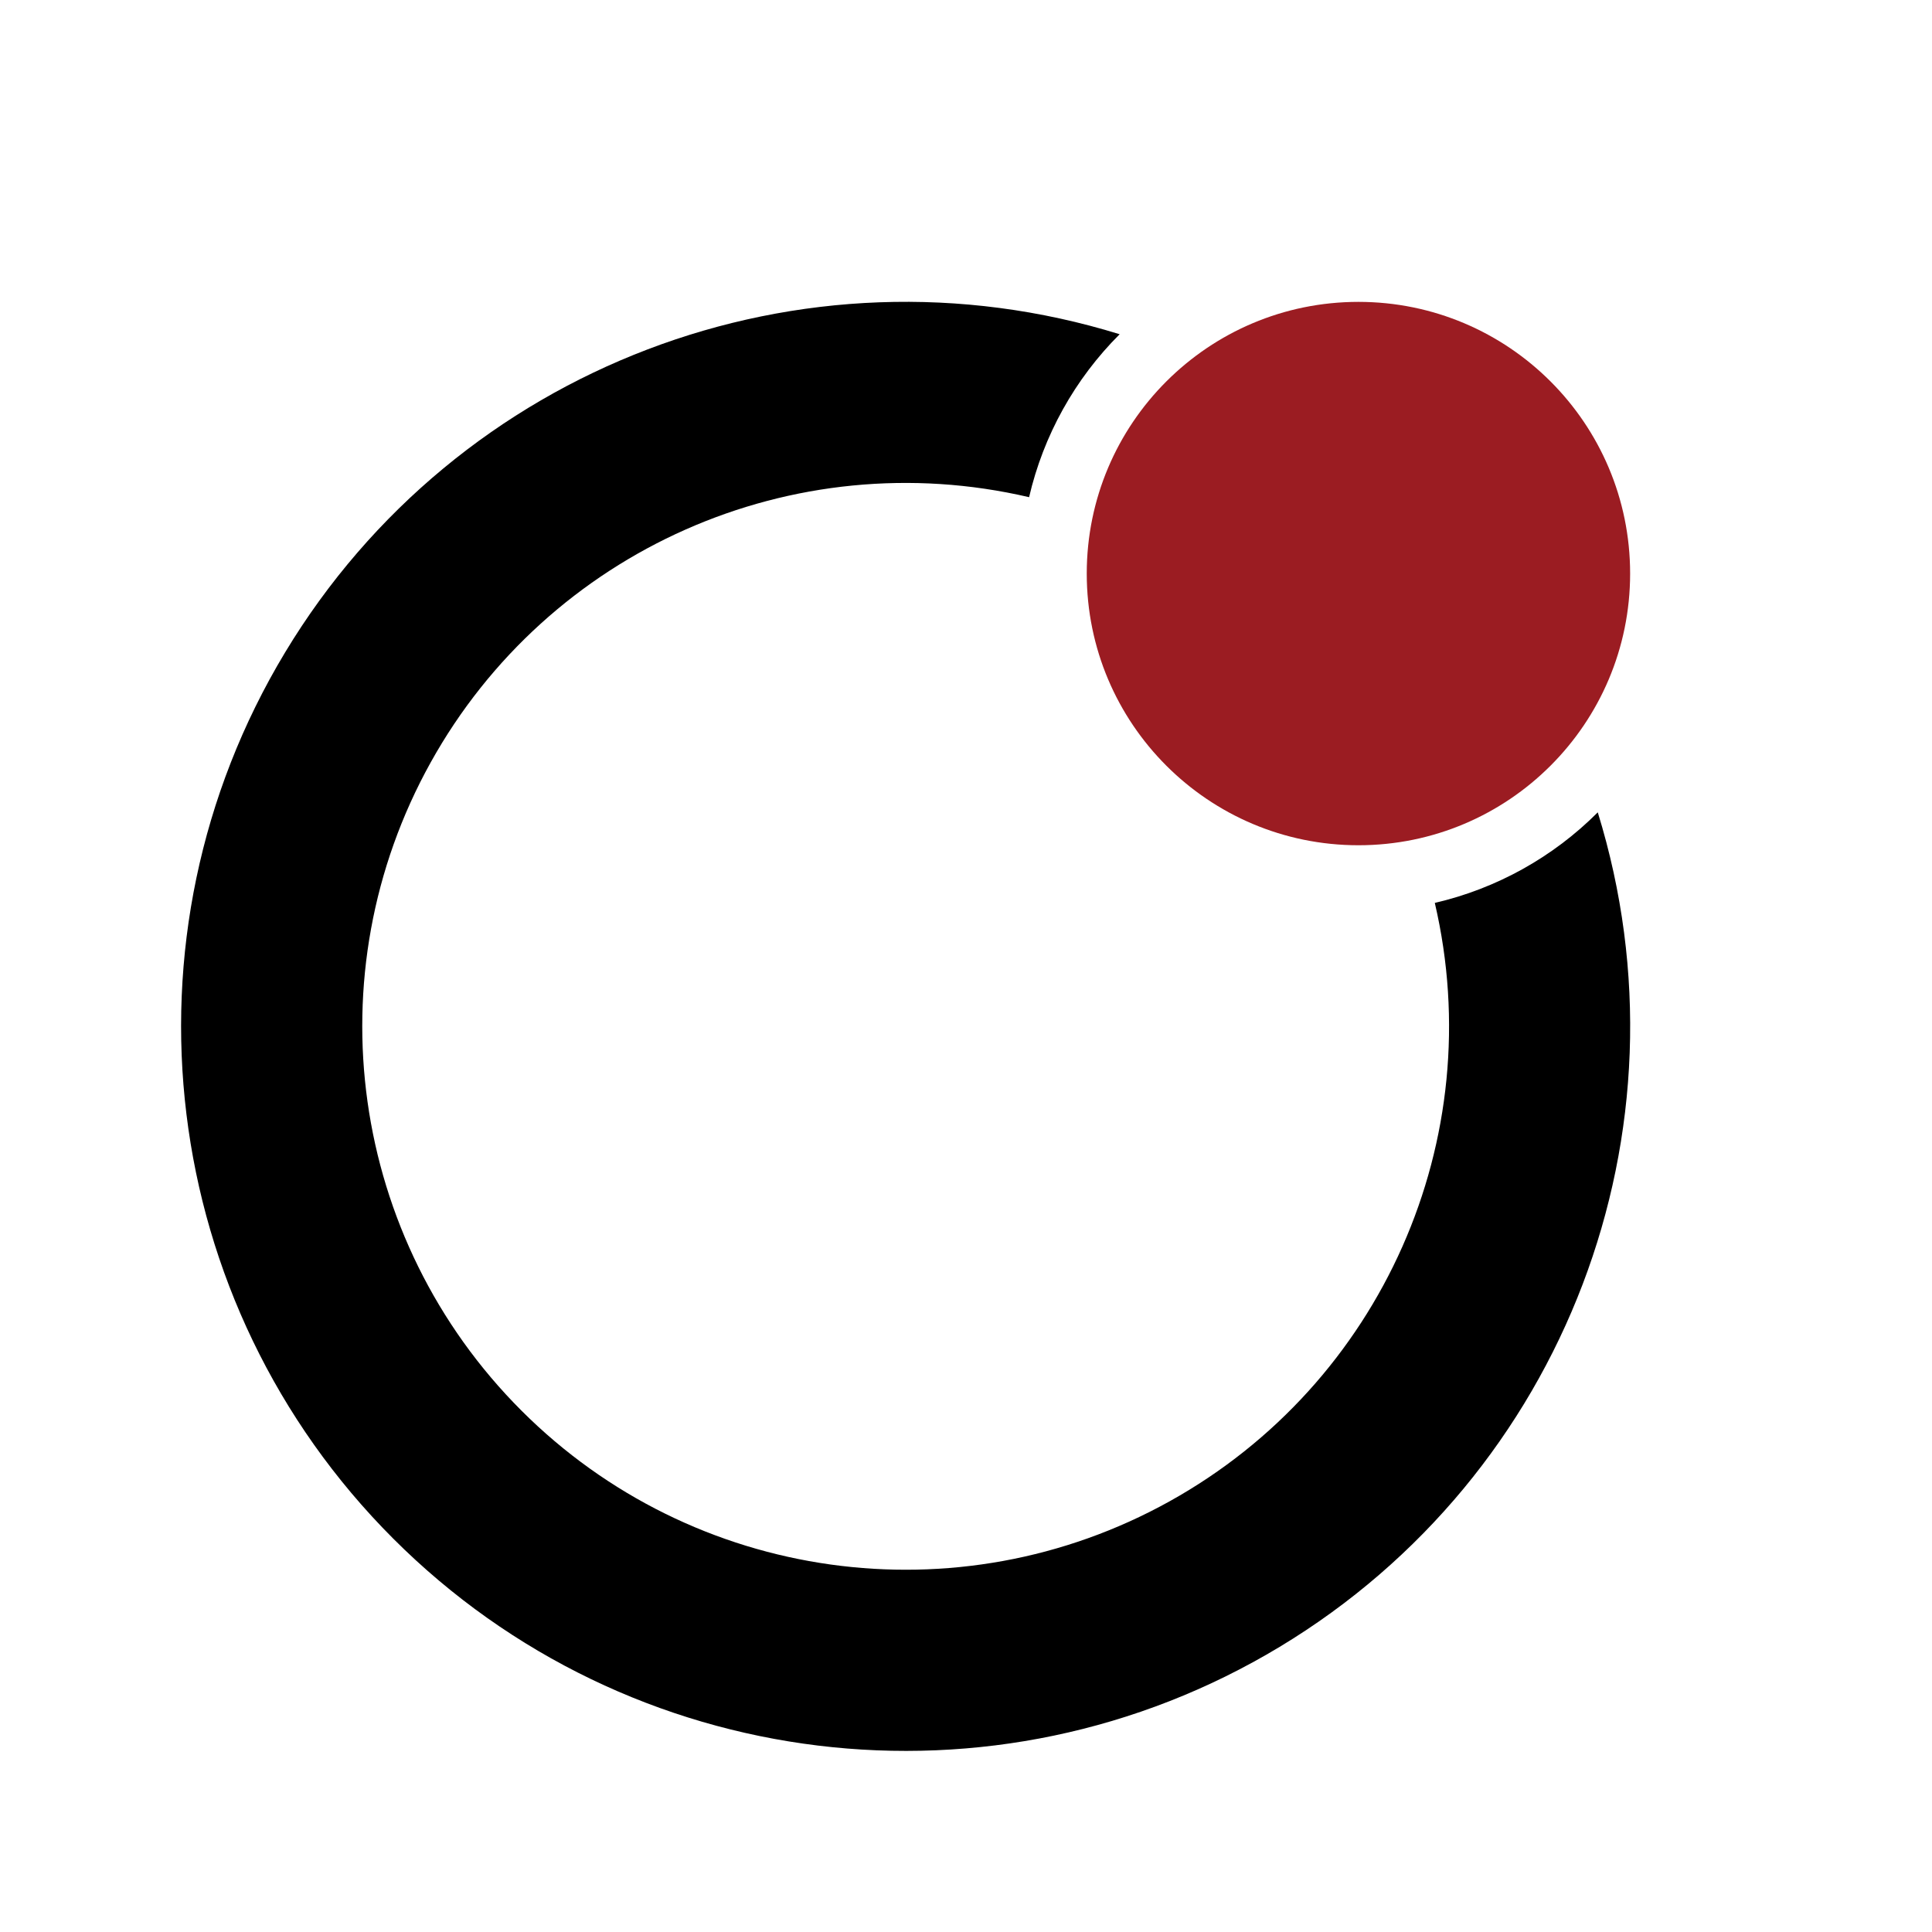
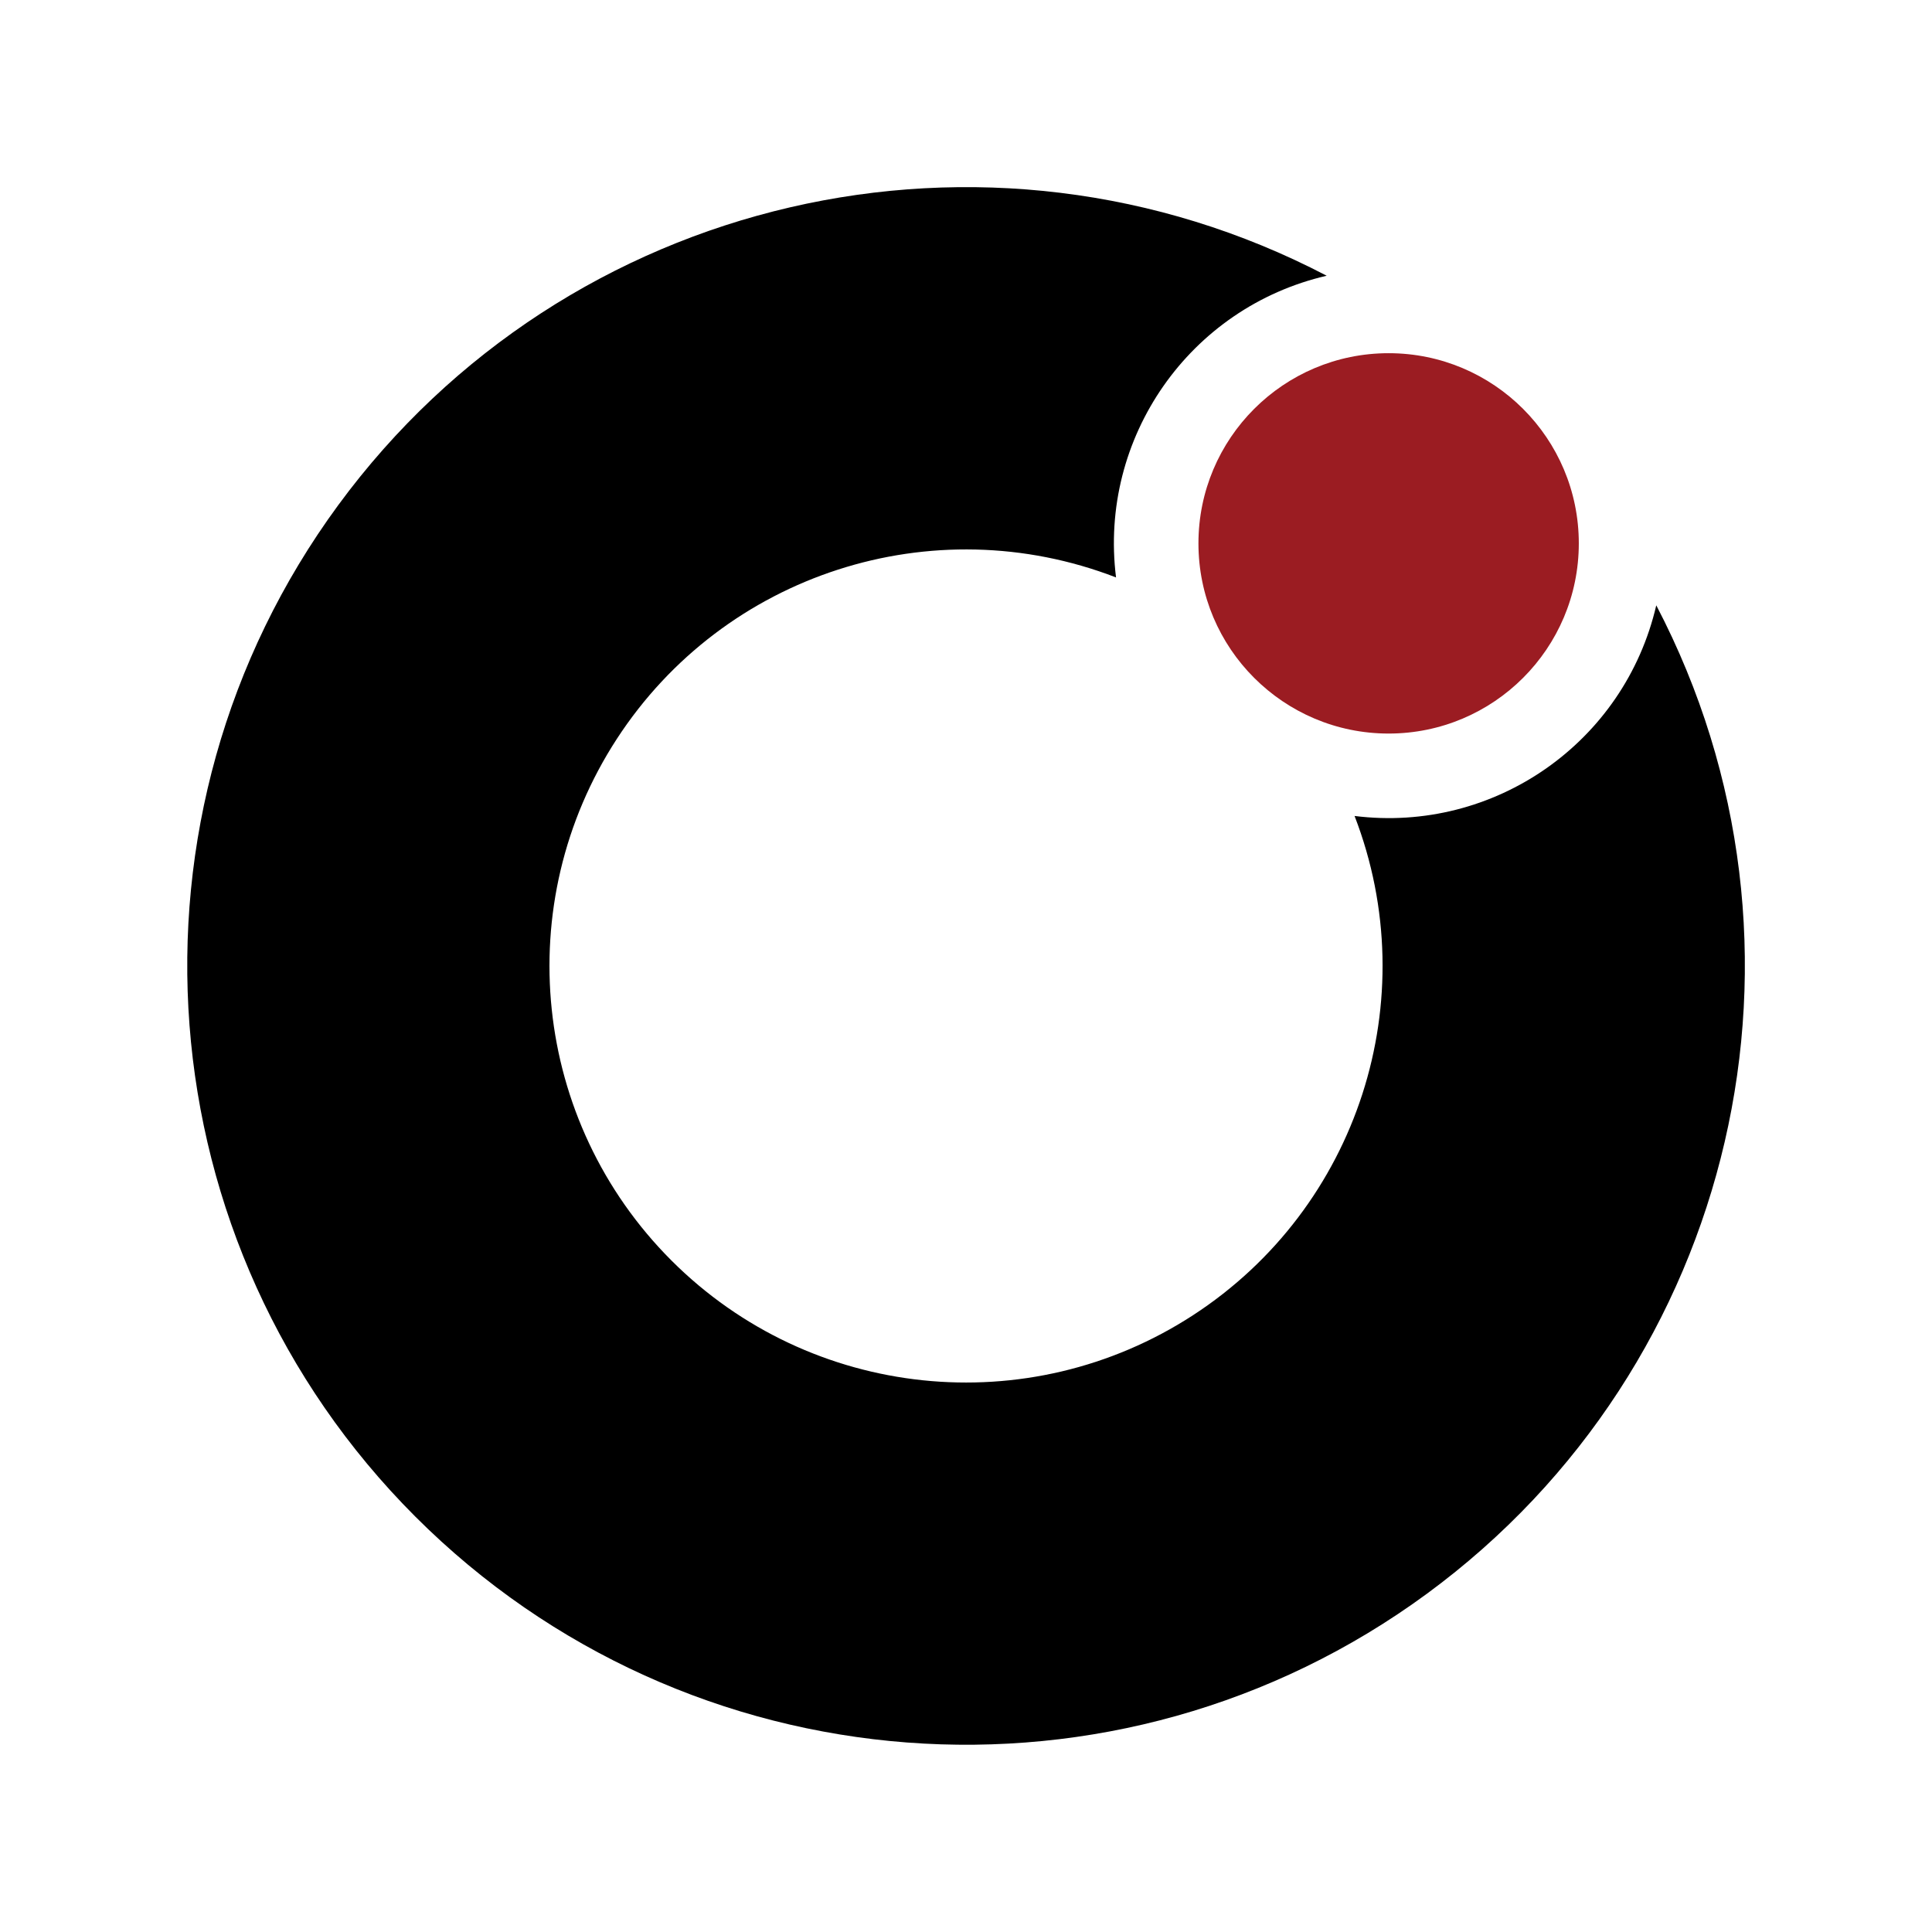
<svg xmlns="http://www.w3.org/2000/svg" viewBox="0 0 32 32">
-   <path fill="currentColor" d="M26.464 13.455A12 12 0 1 1 18.545 5.536A5.6 5.6 0 0 0 17.045 8.235A9 9 0 1 0 23.765 14.955A5.6 5.6 0 0 0 26.464 13.455Z" />
-   <circle class="enso-dot" cx="22.5" cy="9.5" r="4.5" fill="#9B1C22" />
+   <path fill="currentColor" d="M27.433 10.026A12.899 12.899 0 1 1 21.974 4.567A4.55 4.55 0 0 0 18.485 9.564A6.899 6.899 0 1 0 22.436 13.515A4.55 4.55 0 0 0 27.433 10.026Z" />
+   <circle class="enso-dot" fill="#9B1C22" cx="23" cy="9" r="3.15" />
</svg>
